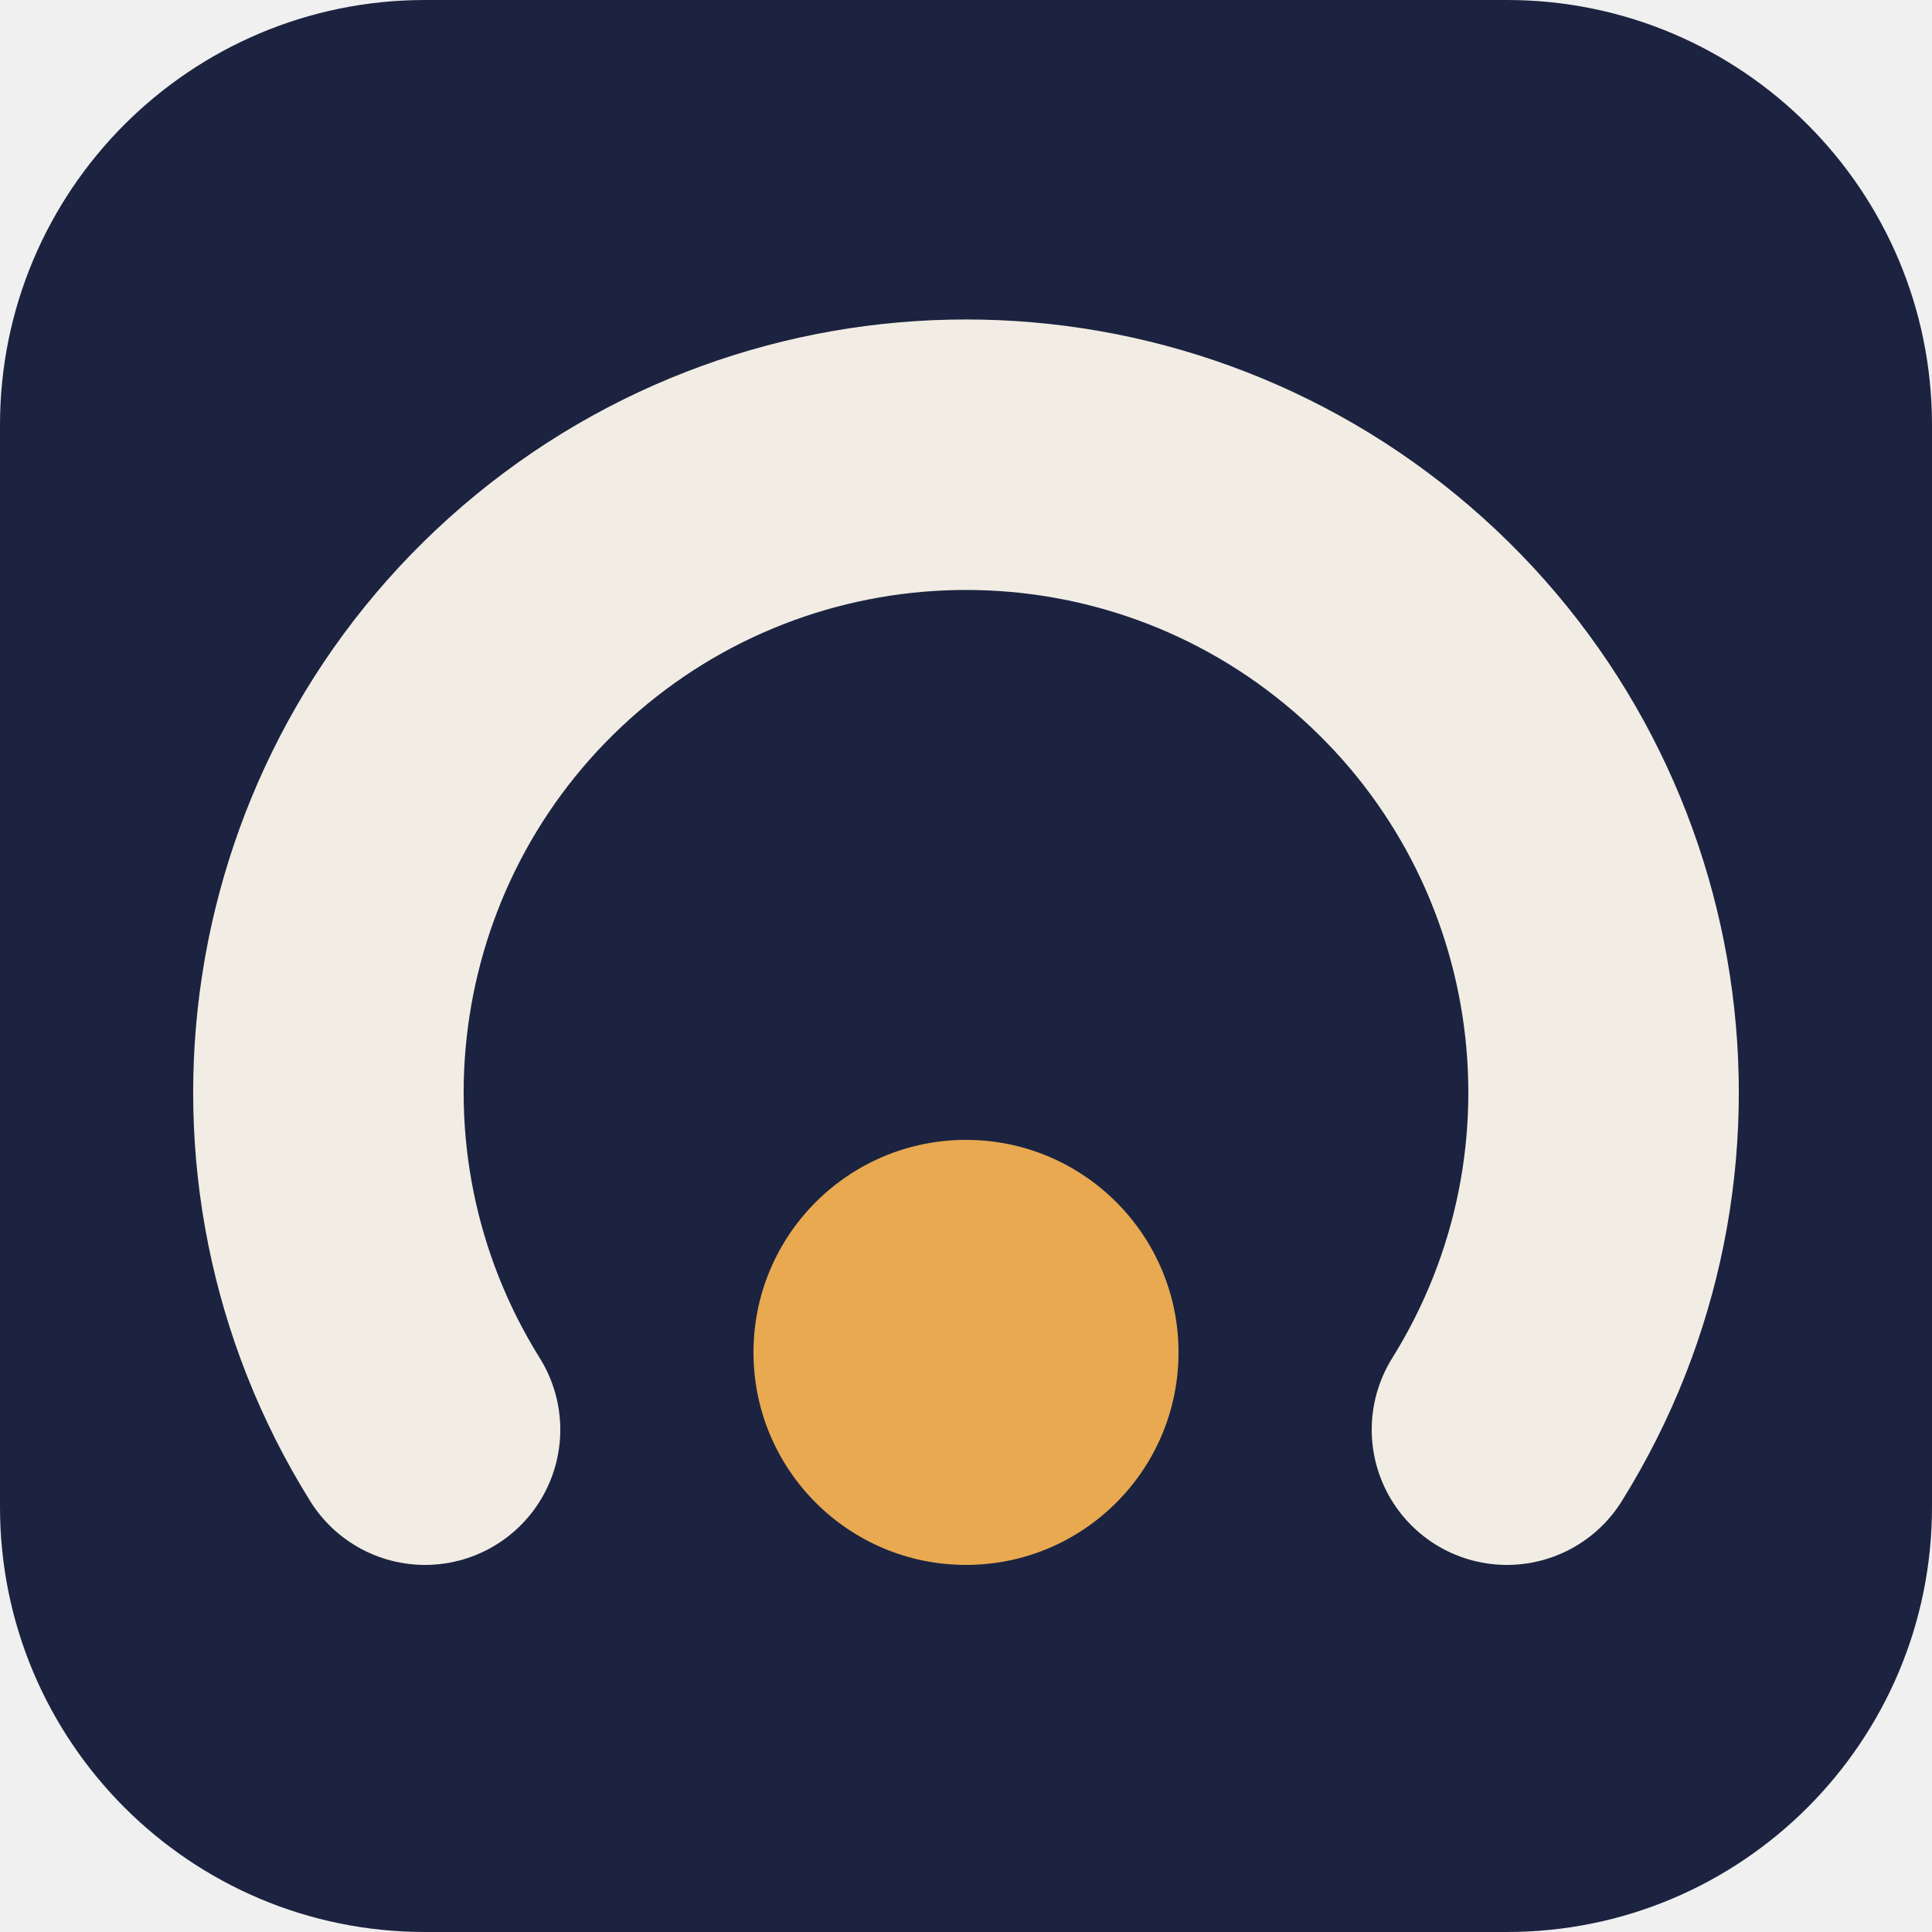
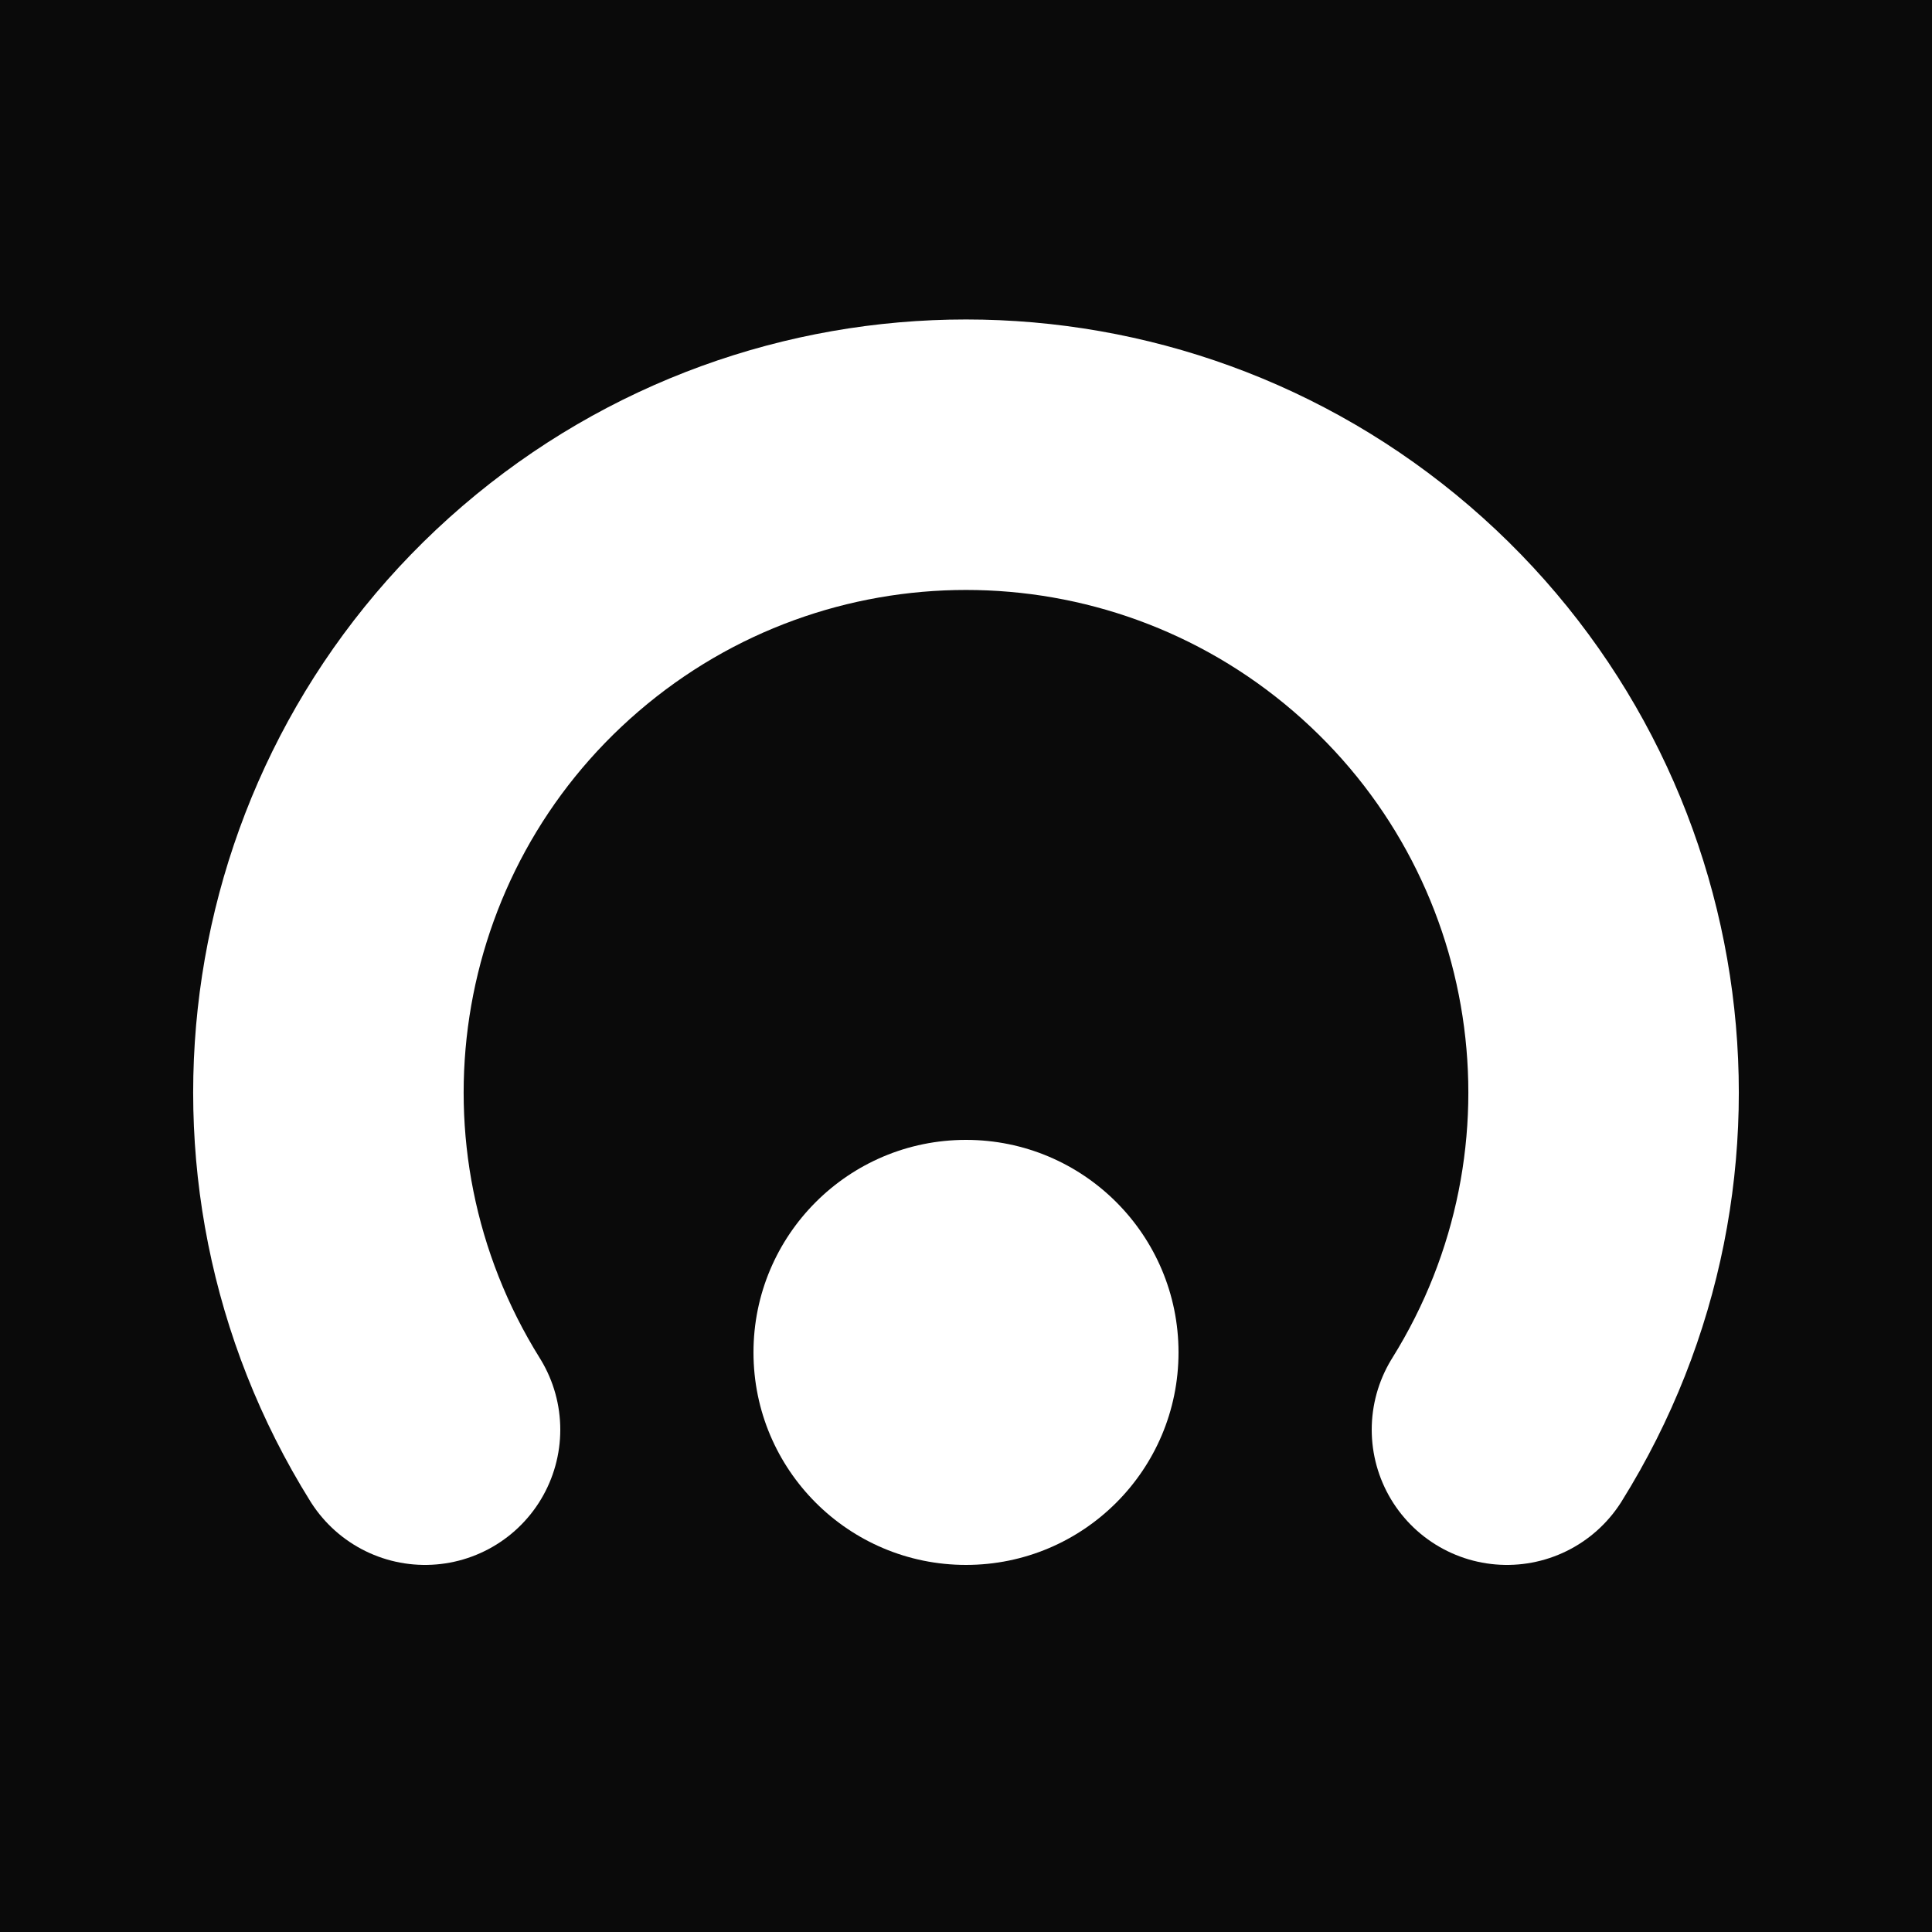
<svg xmlns="http://www.w3.org/2000/svg" viewBox="0 0 100 100">
-   <rect width="100" height="100" rx="22" fill="#1B2340" />
-   <path d="M 22 74 A 33 33 0 1 1 78 74" stroke="#F2EDE4" stroke-width="14" stroke-linecap="round" fill="none" />
-   <circle cx="50" cy="70" r="11" fill="#E8A951" />
+   <rect width="100" height="100" fill="#0A0A0A" />
+   <path d="M 22 74 A 33 33 0 1 1 78 74" stroke="#FFFFFF" stroke-width="14" stroke-linecap="round" fill="none" />
+   <circle cx="50" cy="70" r="11" fill="#FFFFFF" />
</svg>
